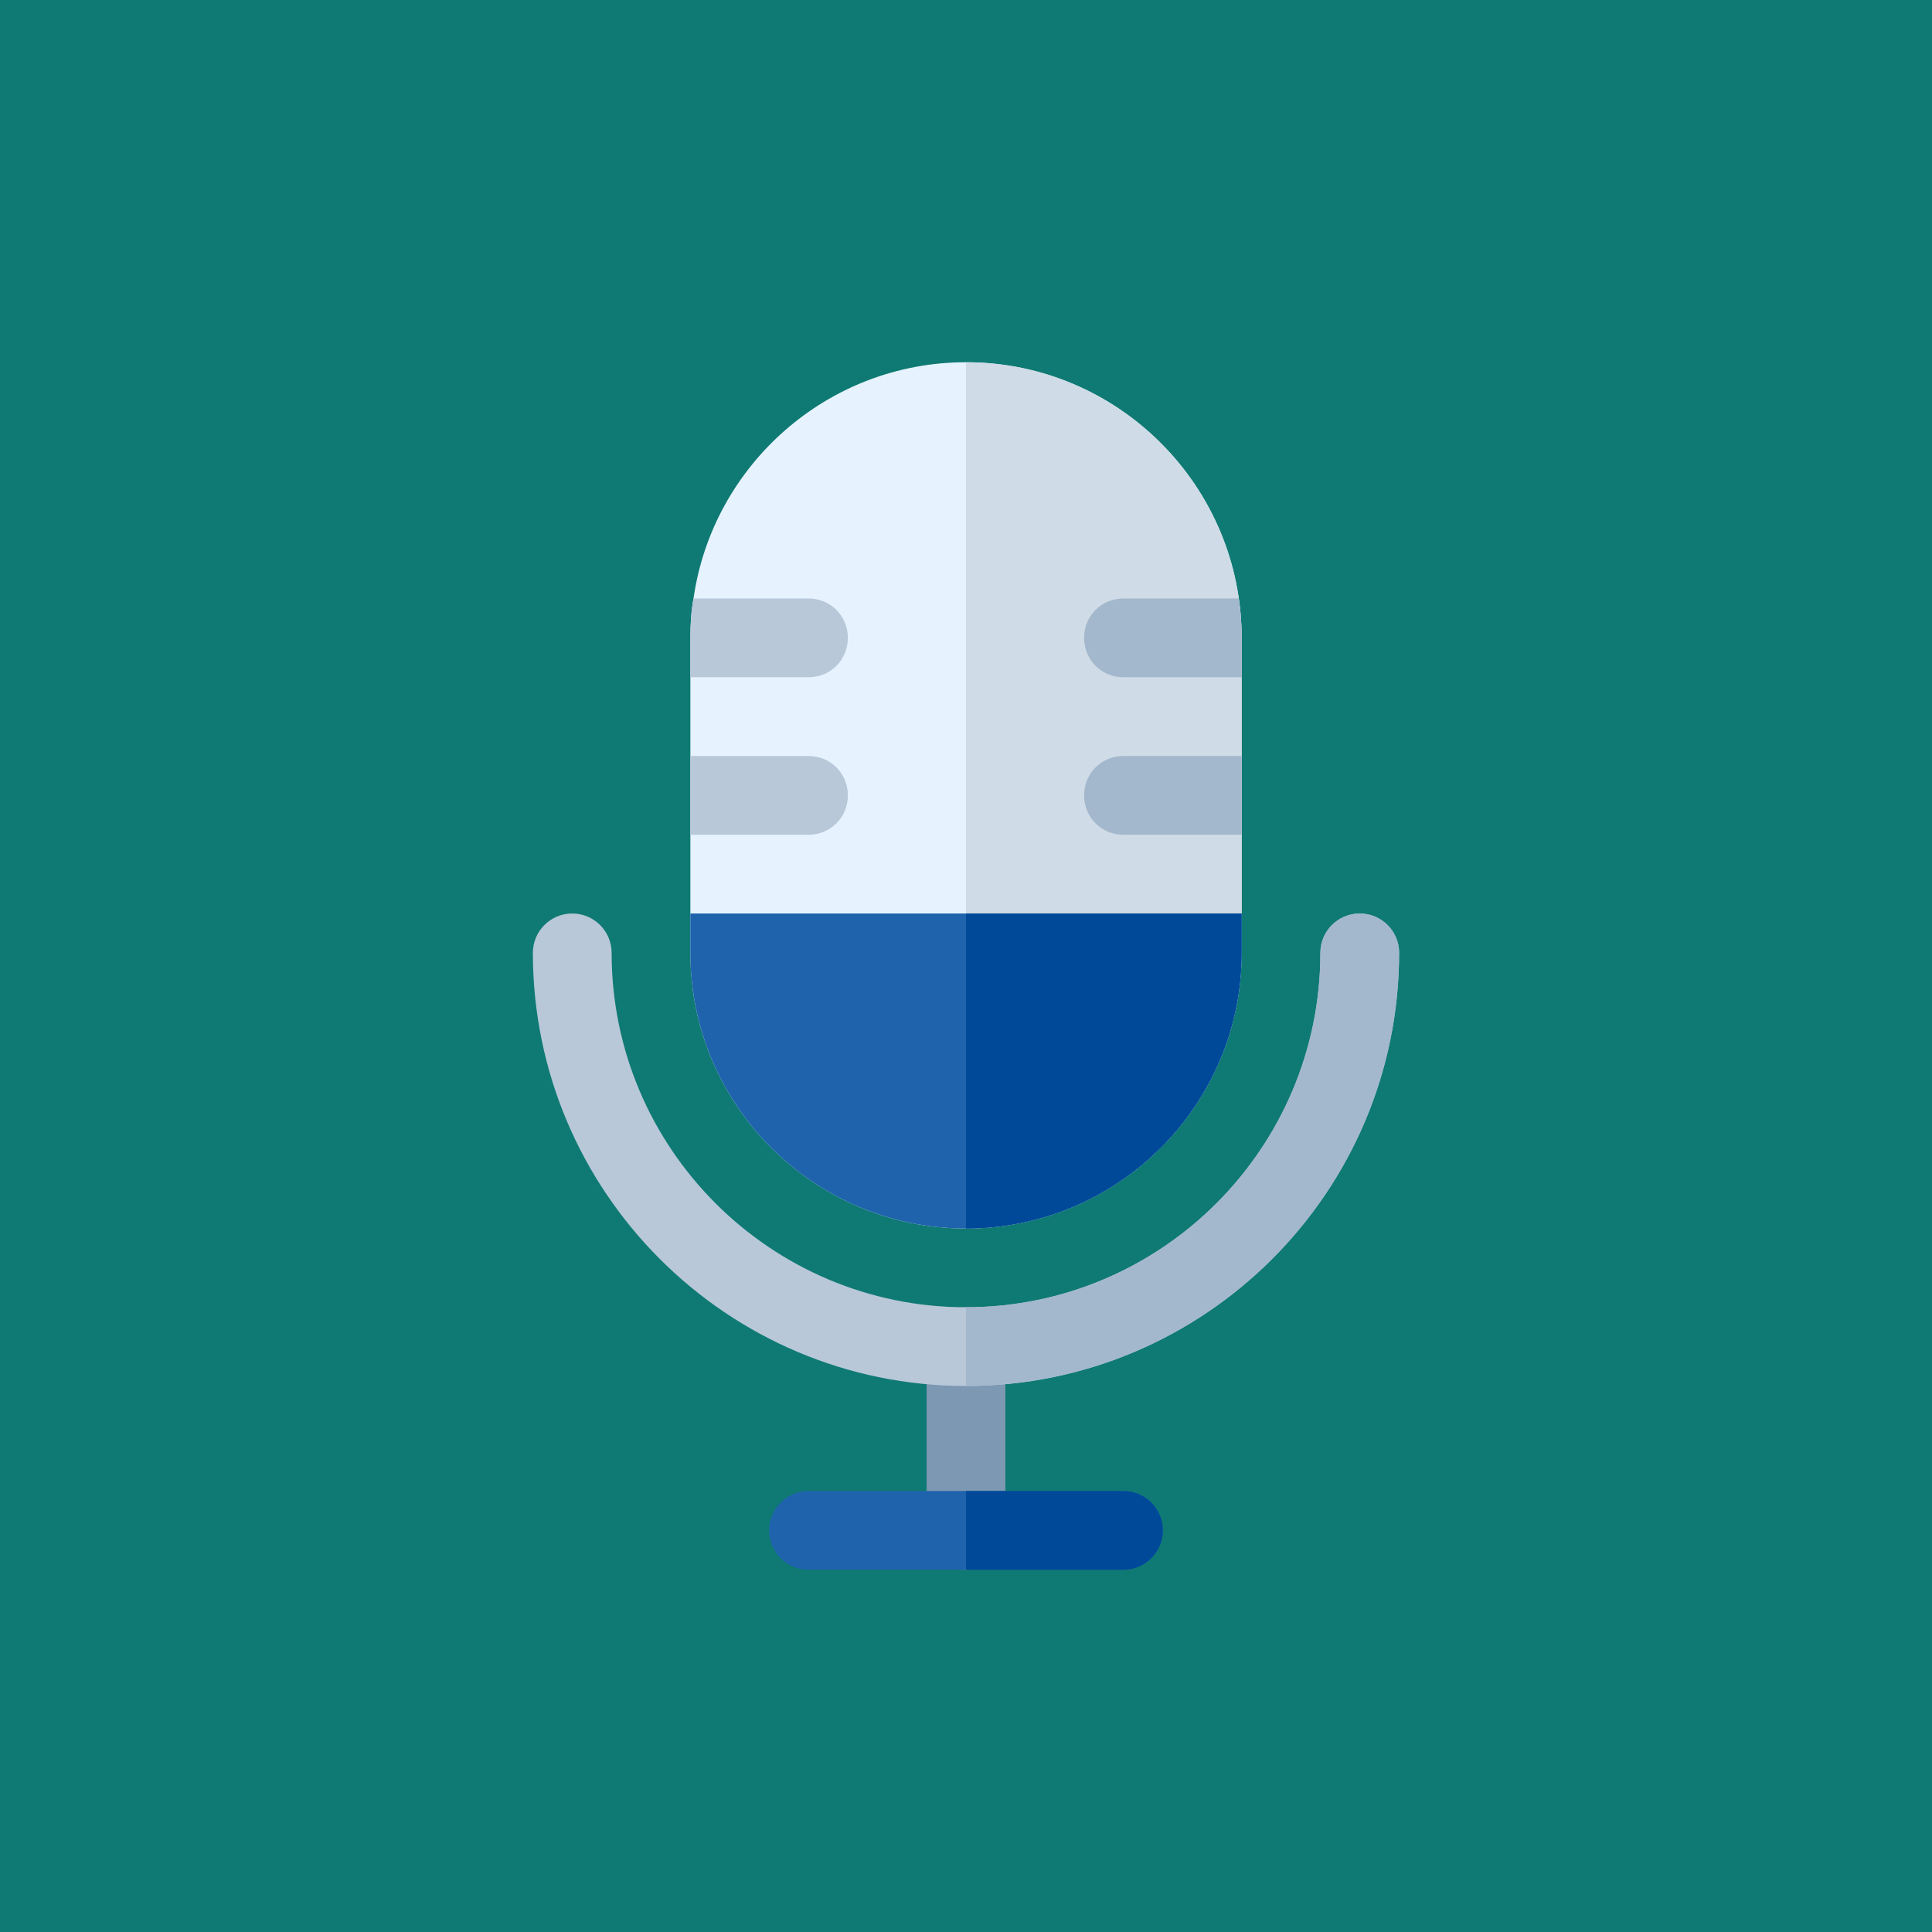
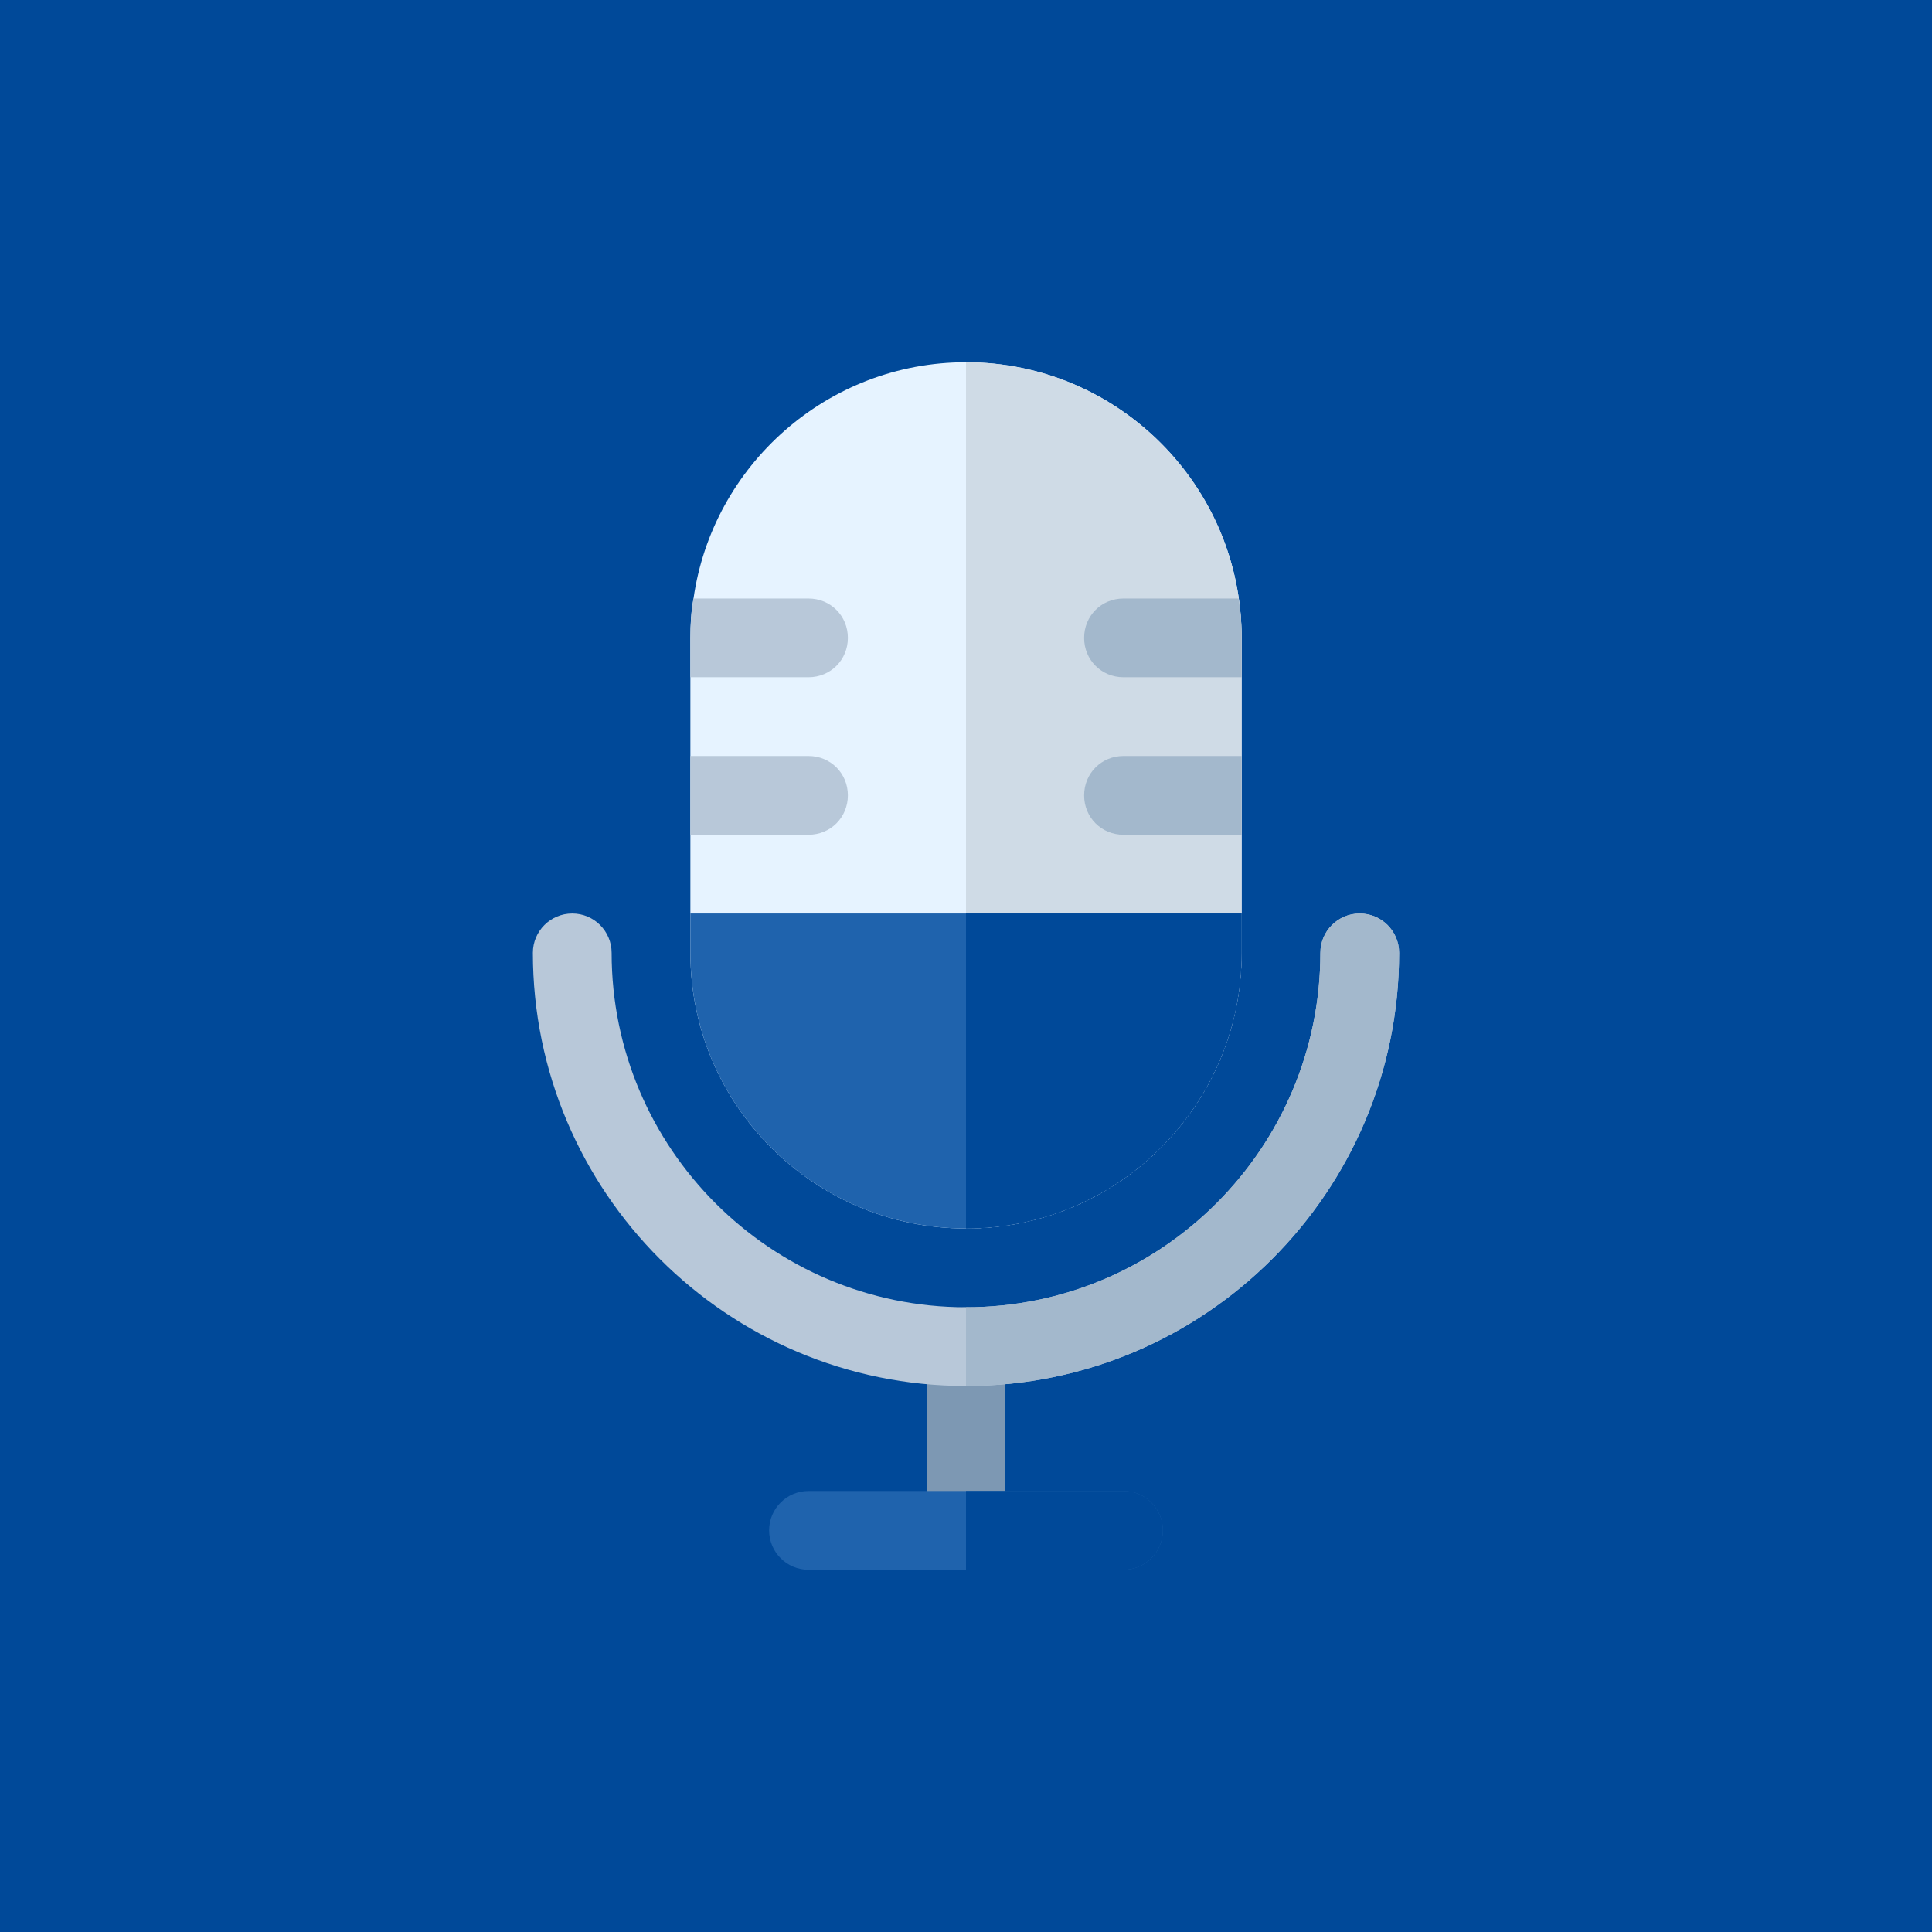
<svg xmlns="http://www.w3.org/2000/svg" viewBox="0 0 512 512">
-   <rect width="512" height="512" fill="#0f7a73" />
+   <rect width="512" height="512" fill="#004999" />
  <g transform="translate(96 96) scale(0.625)">
    <path style="fill:#7D98B3;" d="M239.304,417.391v77.913c0,9.22,7.474,16.696,16.696,16.696c9.22,0,16.696-7.475,16.696-16.696  v-77.913c0-9.223-7.475-16.696-16.696-16.696C246.778,400.696,239.304,408.169,239.304,417.391" />
    <path style="fill:#1F63AD;" d="M322.78,478.609H189.215c-9.22,0-16.696,7.473-16.696,16.696c0,9.22,7.475,16.696,16.696,16.696  H322.78c9.22,0,16.696-7.475,16.696-16.696C339.475,486.082,331.999,478.609,322.78,478.609z" />
    <path style="fill:#004999;" d="M322.78,478.609h-66.783V512h66.783c9.22,0,16.696-7.475,16.696-16.696  C339.475,486.082,331.999,478.609,322.78,478.609z" />
    <path style="fill:#B8C8D9;" d="M406.26,250.437c-0.014,82.793-67.357,150.244-150.261,150.261  c-82.794-0.017-150.248-67.355-150.262-150.261c0-9.223-7.474-16.696-16.695-16.696c-9.222,0-16.695,7.473-16.695,16.696  c0.03,101.307,82.342,183.62,183.651,183.65c101.308-0.03,183.62-82.343,183.651-183.65c0-9.223-7.474-16.696-16.695-16.696  C413.734,233.741,406.26,241.214,406.26,250.437L406.26,250.437z" />
    <path style="fill:#A3B8CC;" d="M439.652,250.437c0-9.223-7.475-16.696-16.696-16.696c-9.22,0-16.693,7.473-16.693,16.696h-0.002  c-0.014,82.792-67.357,150.244-150.261,150.261v33.389C357.308,434.057,439.618,351.744,439.652,250.437z" />
    <path style="fill:#E6F3FF;" d="M255.999,0c-58.769,0-107.519,43.743-115.535,100.174c-1.001,5.341-1.335,11.018-1.335,16.696  v133.565c0,64.445,52.424,116.87,116.87,116.87s116.87-52.424,116.87-116.87V116.87C372.869,52.424,320.444,0,255.999,0z" />
    <path style="fill:#CFDBE6;" d="M372.869,116.87v133.565c0,64.445-52.424,116.87-116.87,116.87V0  C320.444,0,372.869,52.424,372.869,116.87z" />
    <path style="fill:#1F63AD;" d="M139.13,233.739v16.696c0.03,64.49,52.378,116.839,116.87,116.87  c64.492-0.03,116.839-52.38,116.87-116.87v-16.696H139.13z" />
    <path style="fill:#004999;" d="M255.999,233.739v133.565c64.492-0.03,116.839-52.38,116.87-116.87v-16.696H255.999z" />
    <g>
      <path style="fill:#A3B8CC;" d="M372.869,116.87v16.696h-50.087c-9.351,0-16.696-7.347-16.696-16.696   c0-9.351,7.345-16.696,16.696-16.696h48.751C372.534,105.515,372.869,111.192,372.869,116.87z" />
      <path style="fill:#A3B8CC;" d="M372.869,166.957v33.391h-50.087c-9.351,0-16.696-7.347-16.696-16.696   c0-9.351,7.345-16.696,16.696-16.696H372.869z" />
    </g>
    <g>
      <path style="fill:#B8C8D9;" d="M205.912,116.87c0,9.348-7.345,16.696-16.696,16.696H139.13V116.87   c0-5.678,0.334-11.354,1.335-16.696h48.752C198.566,100.174,205.912,107.519,205.912,116.87z" />
      <path style="fill:#B8C8D9;" d="M205.912,183.652c0,9.348-7.345,16.696-16.696,16.696H139.13v-33.391h50.087   C198.566,166.957,205.912,174.301,205.912,183.652z" />
    </g>
  </g>
</svg>
